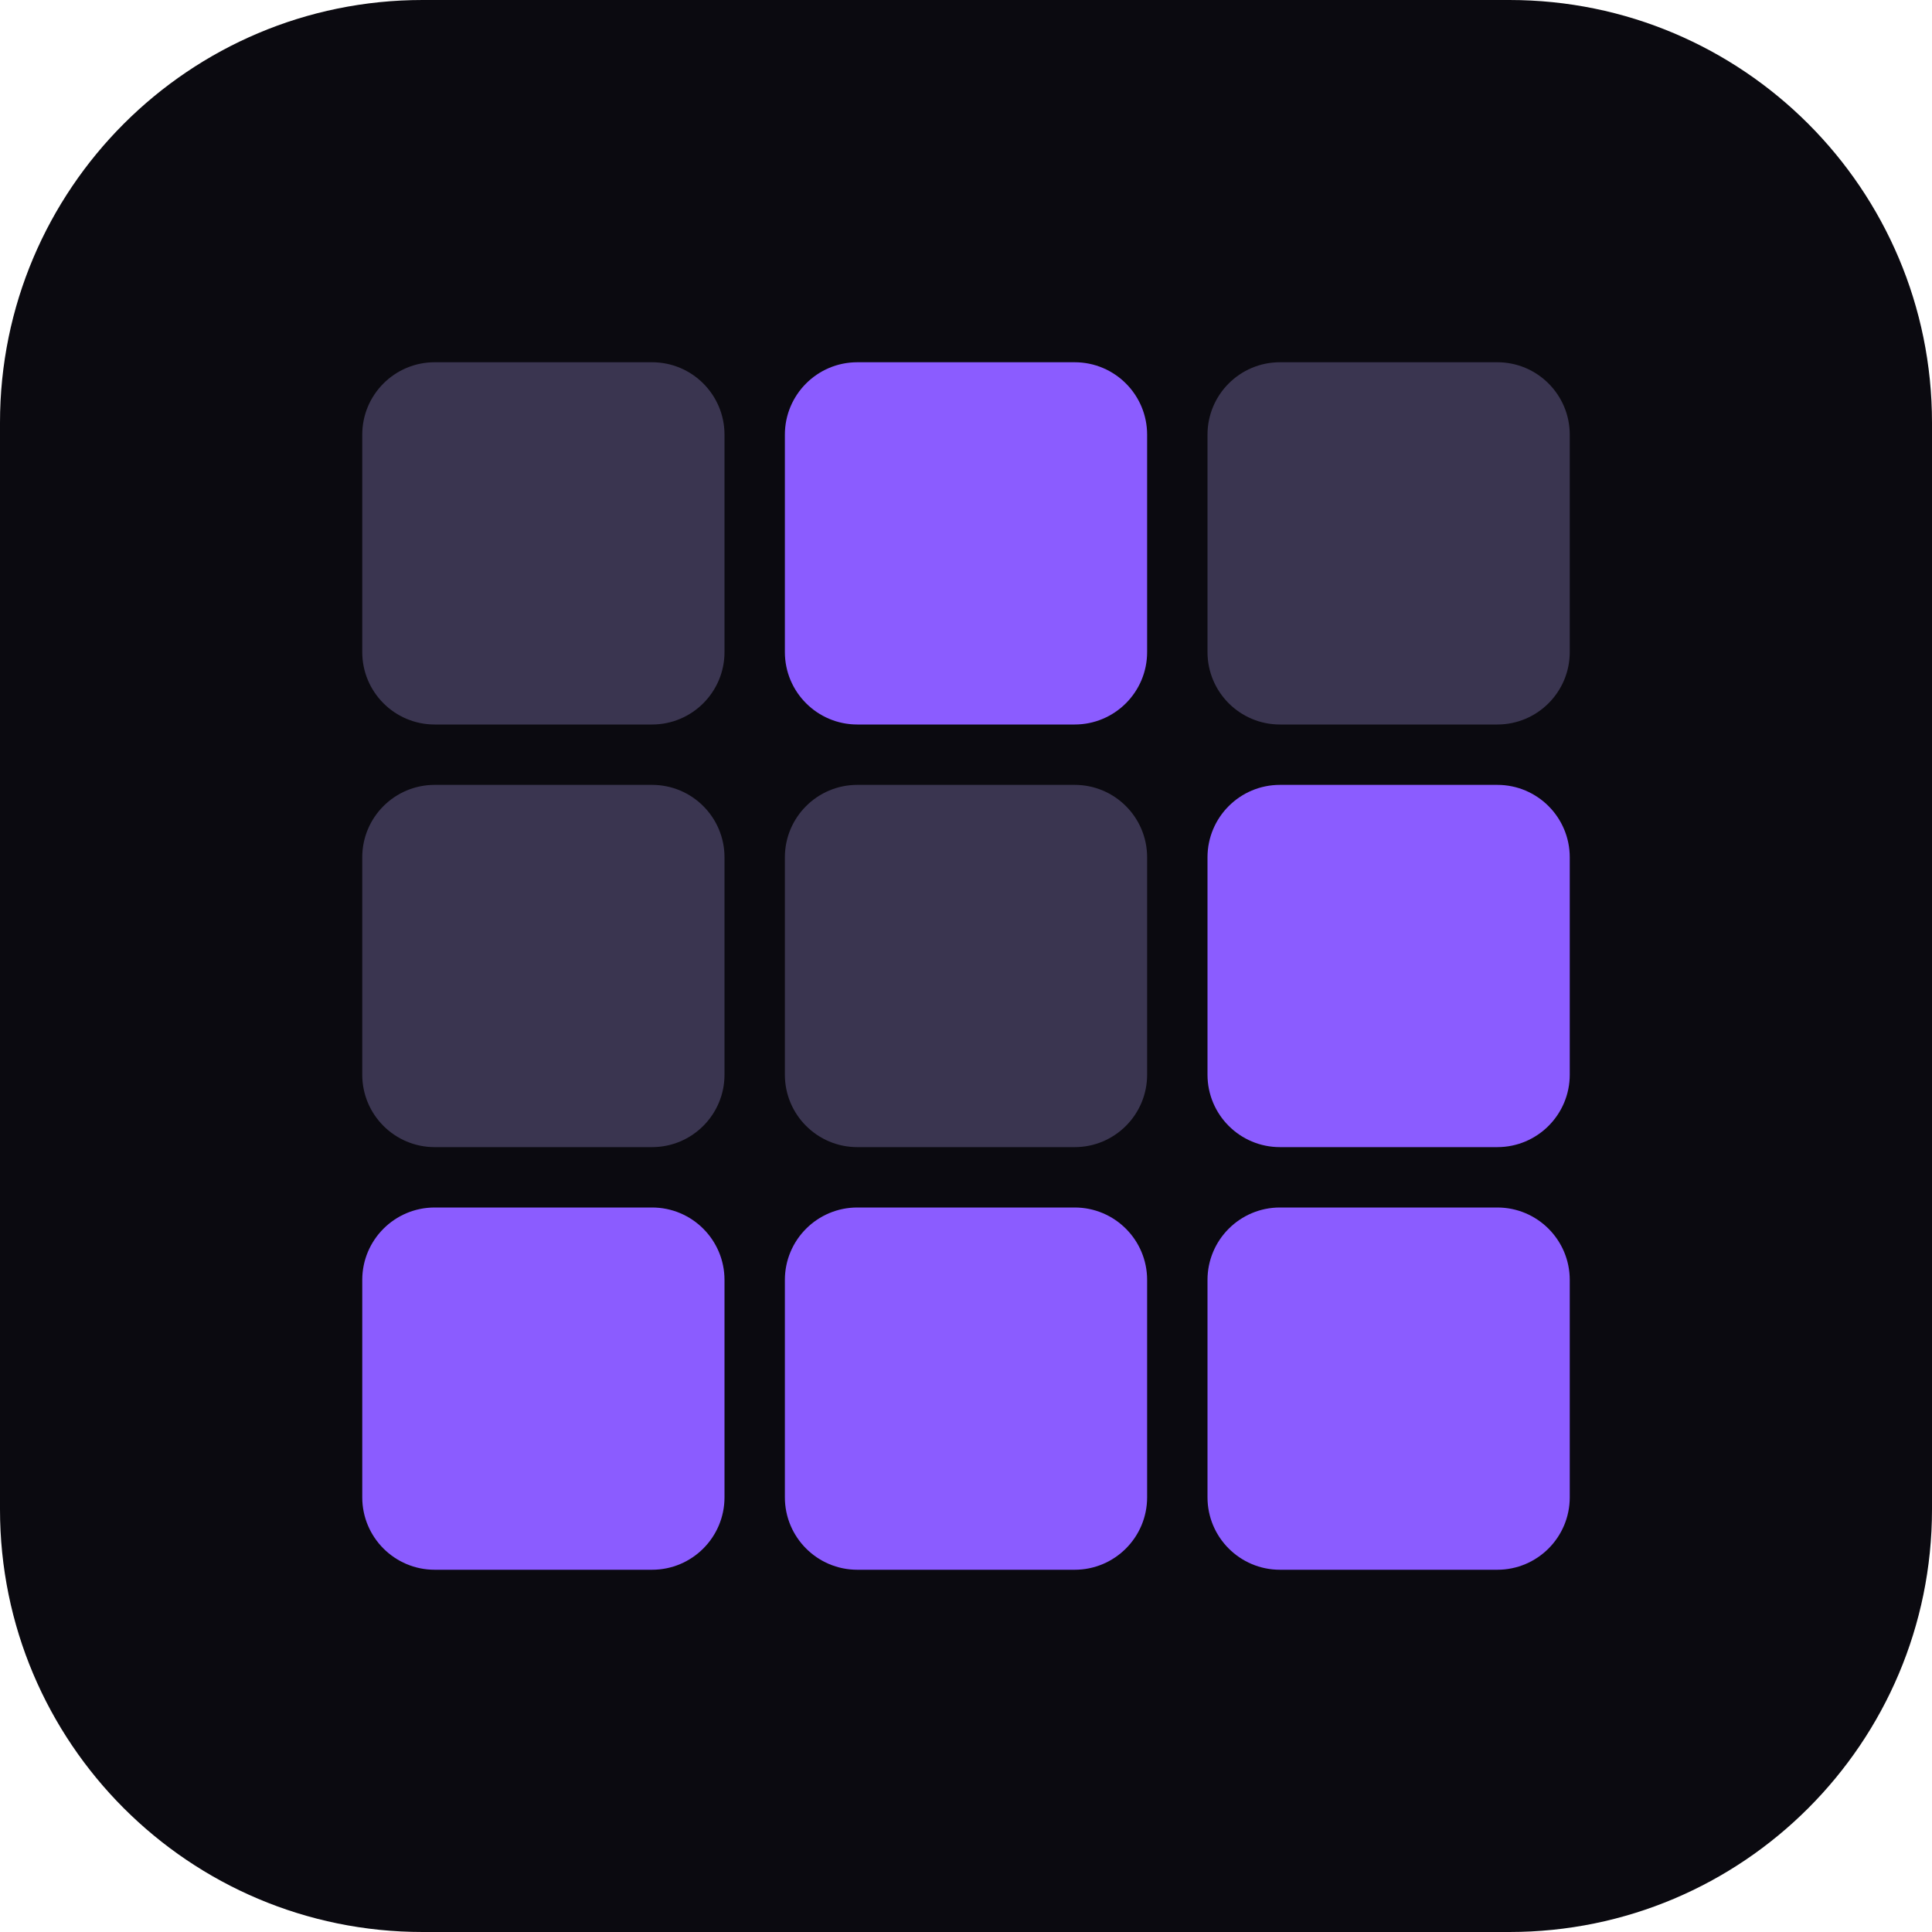
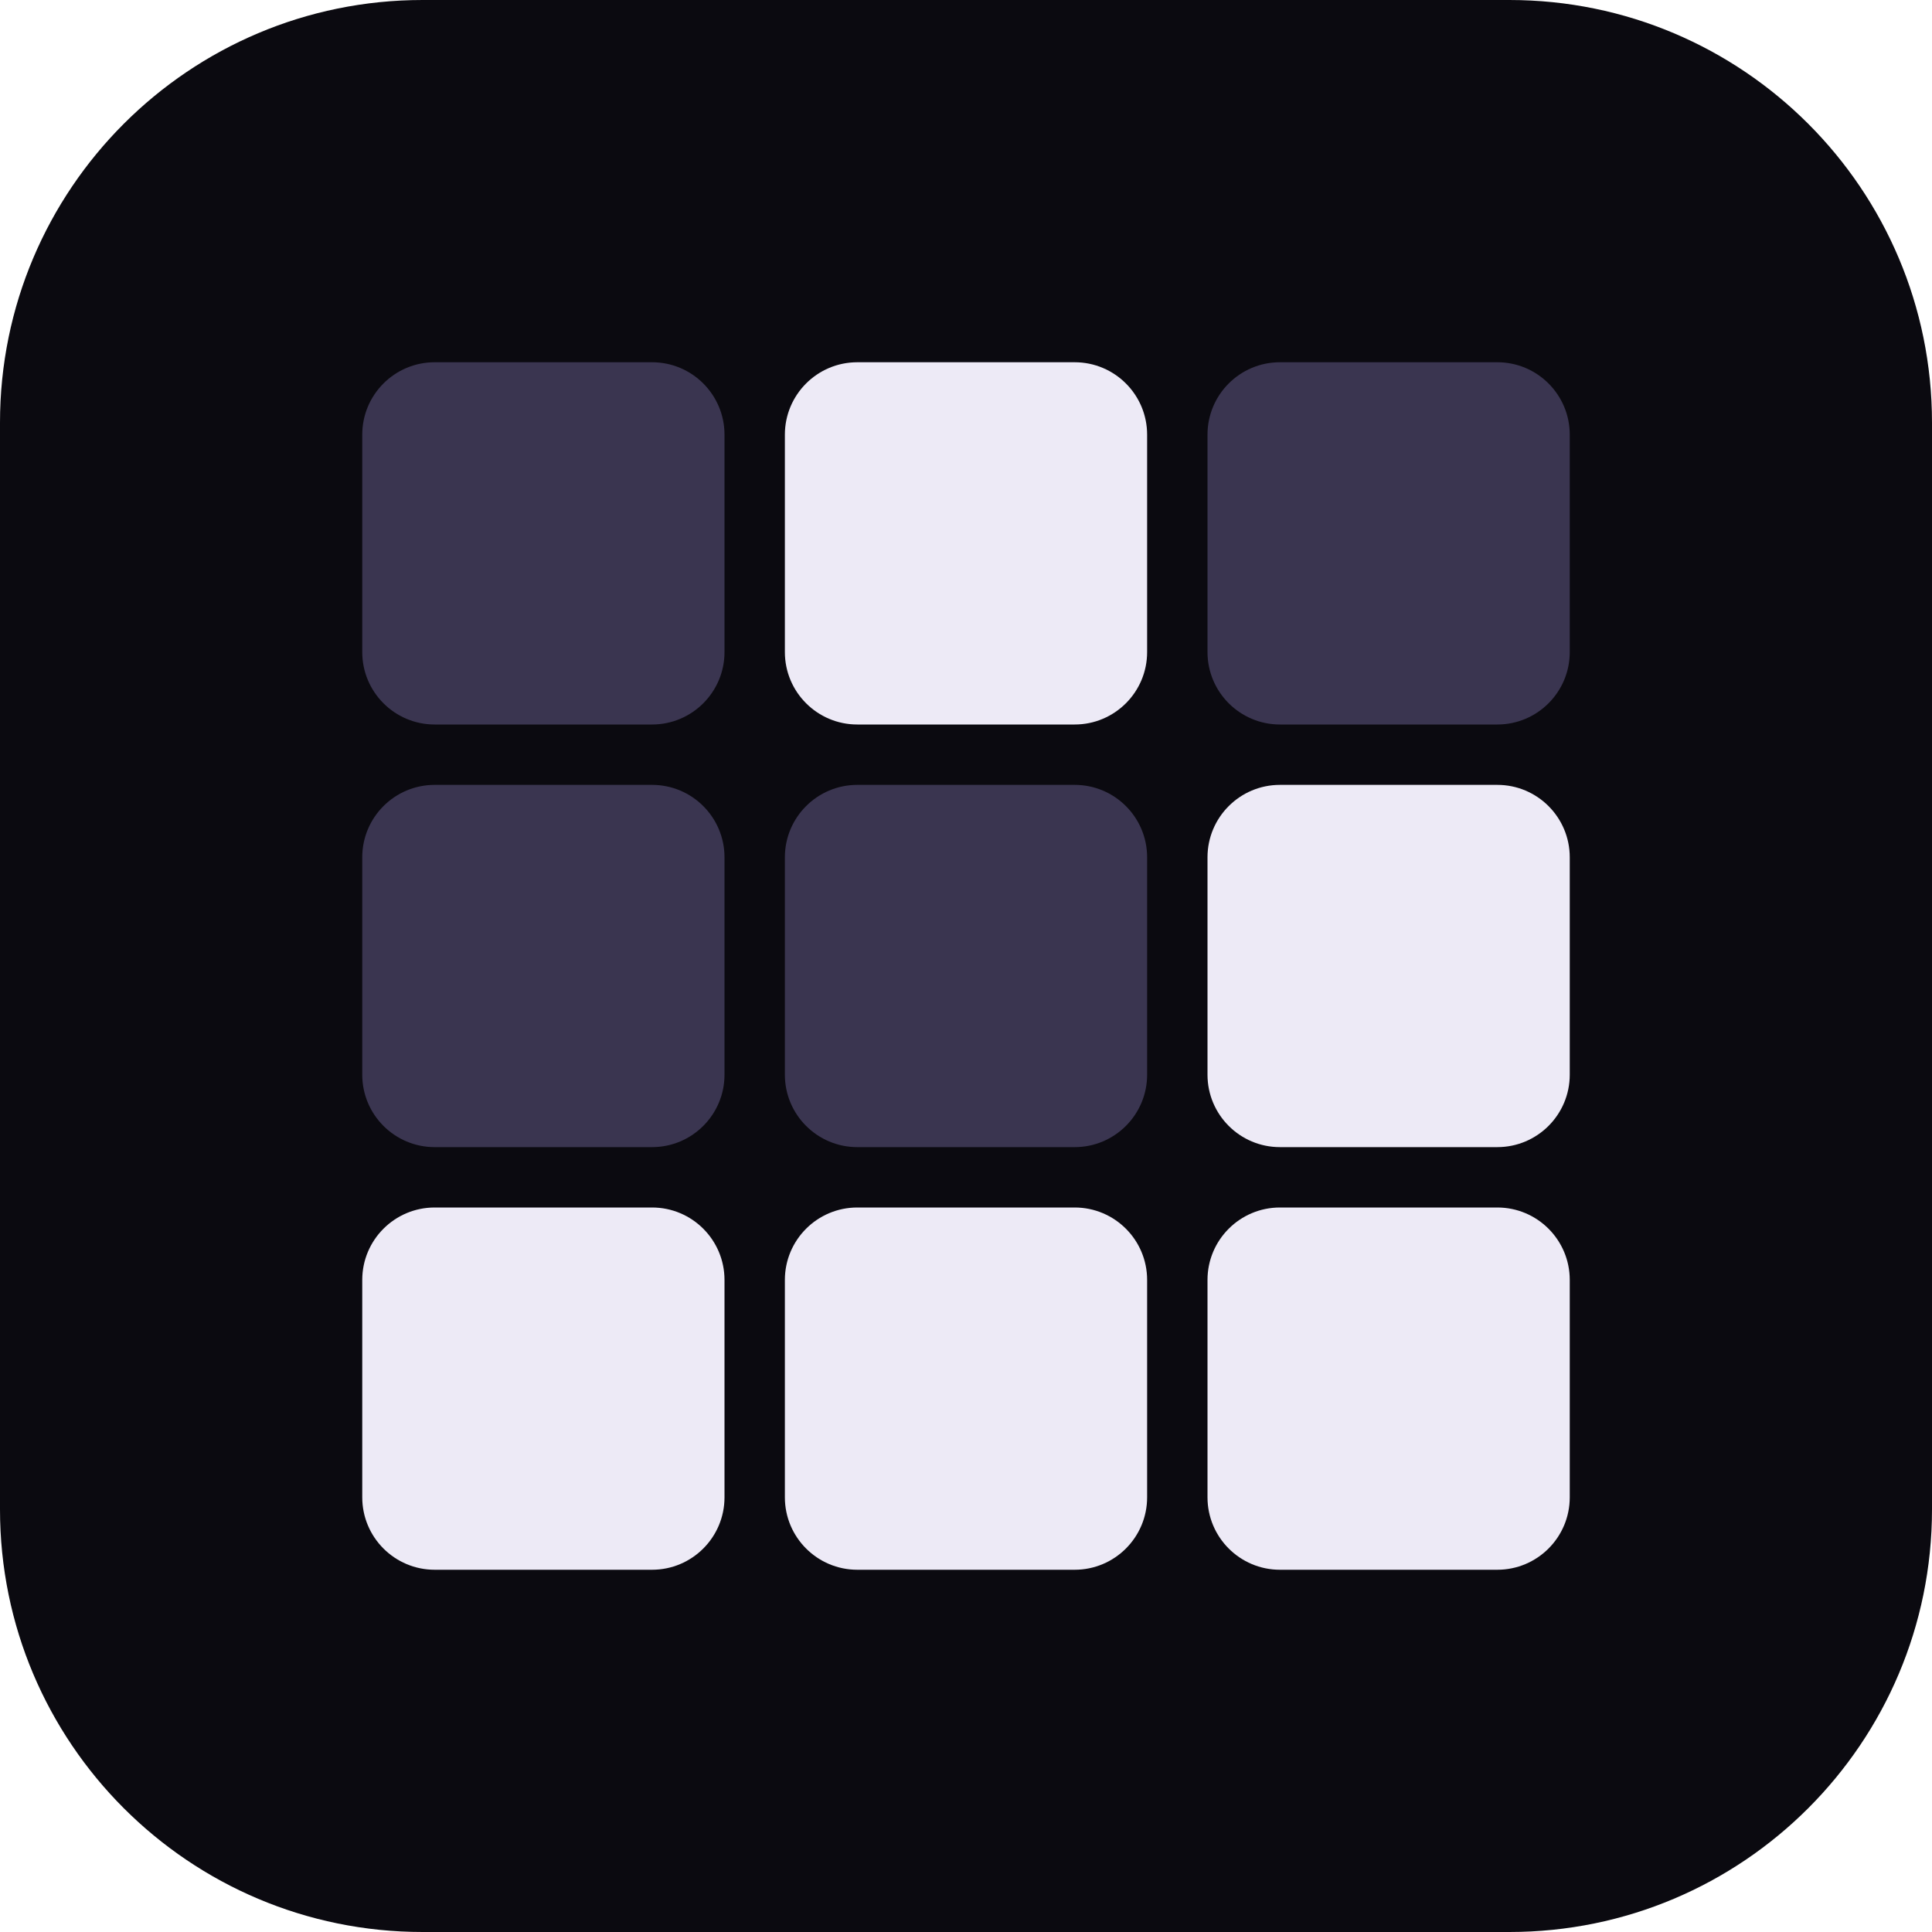
<svg xmlns="http://www.w3.org/2000/svg" viewBox="0 0 32 32">
  <rect width="32" height="32" rx="7" fill="#0b0a10" />
  <rect x="6" y="6" width="6" height="6" rx="1.2" fill="#3a3550" />
-   <rect x="13" y="6" width="6" height="6" rx="1.2" fill="#8b5cff" />
+   <rect x="13" y="6" width="6" height="6" rx="1.2" fill="#edeaf6" />
  <rect x="20" y="6" width="6" height="6" rx="1.2" fill="#3a3550" />
  <rect x="6" y="13" width="6" height="6" rx="1.2" fill="#3a3550" />
  <rect x="13" y="13" width="6" height="6" rx="1.2" fill="#3a3550" />
-   <rect x="20" y="13" width="6" height="6" rx="1.2" fill="#8b5cff" />
-   <rect x="6" y="20" width="6" height="6" rx="1.2" fill="#8b5cff" />
-   <rect x="13" y="20" width="6" height="6" rx="1.2" fill="#8b5cff" />
-   <rect x="20" y="20" width="6" height="6" rx="1.2" fill="#8b5cff" />
+   <rect x="20" y="13" width="6" height="6" rx="1.2" fill="#edeaf6" />
+   <rect x="6" y="20" width="6" height="6" rx="1.2" fill="#edeaf6" />
+   <rect x="13" y="20" width="6" height="6" rx="1.2" fill="#edeaf6" />
+   <rect x="20" y="20" width="6" height="6" rx="1.2" fill="#edeaf6" />
</svg>
